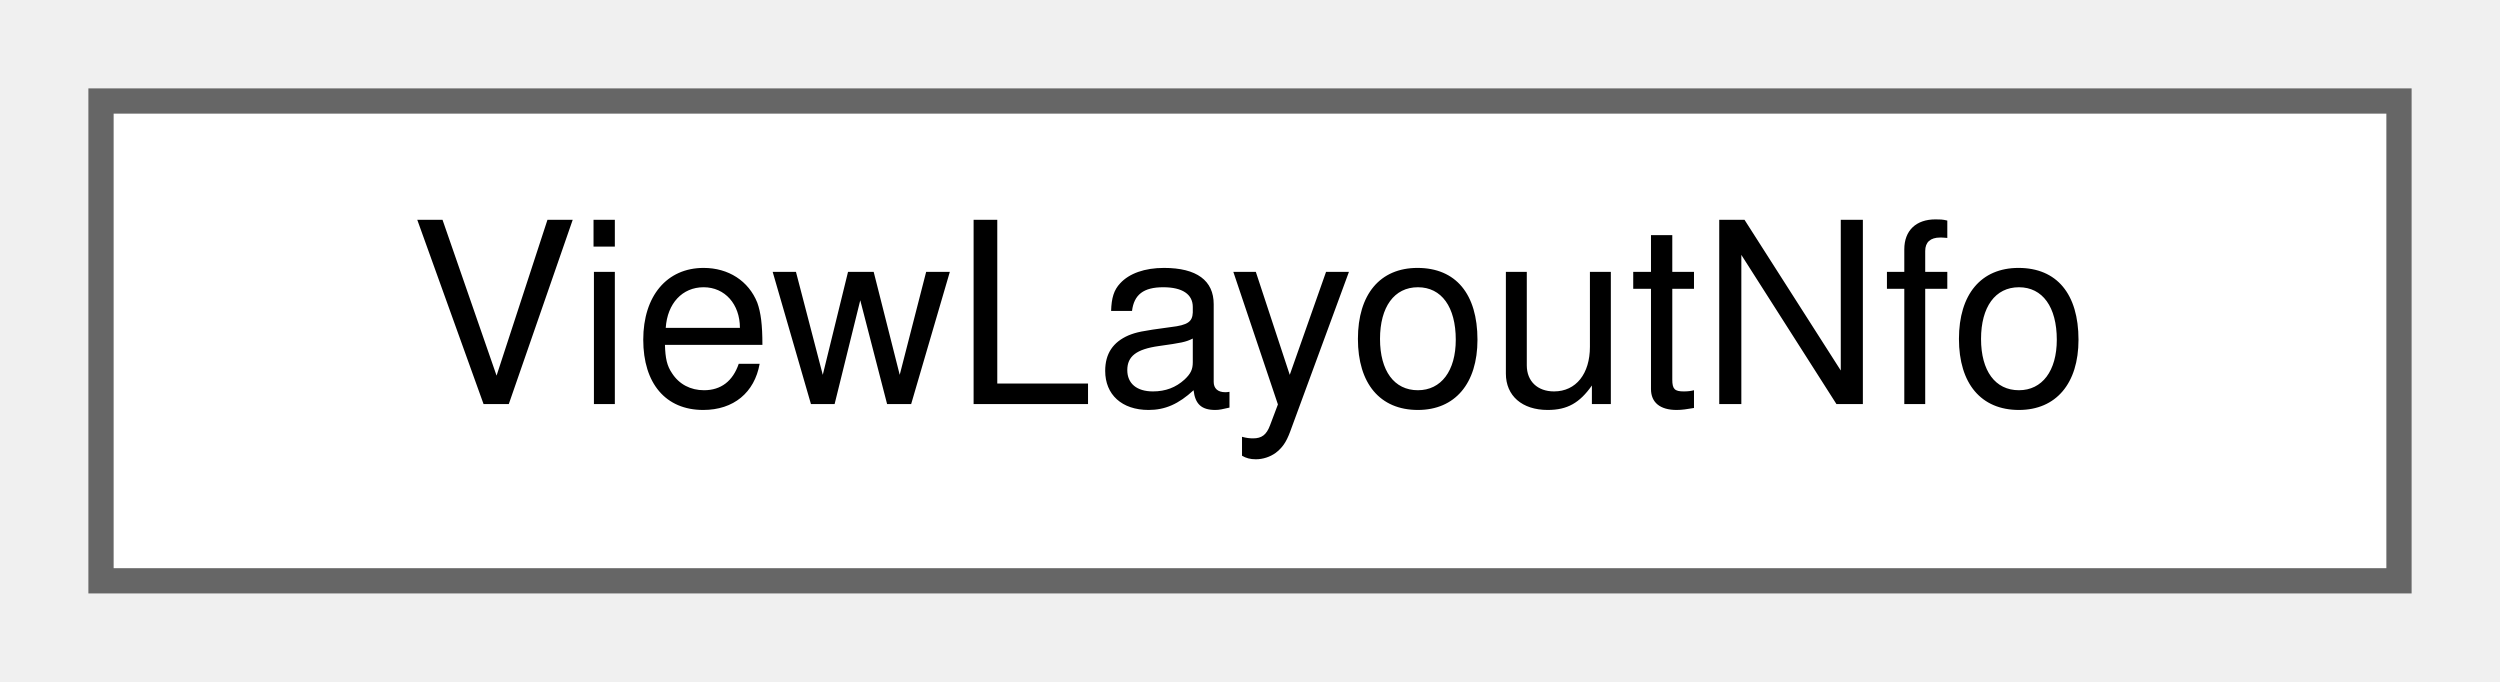
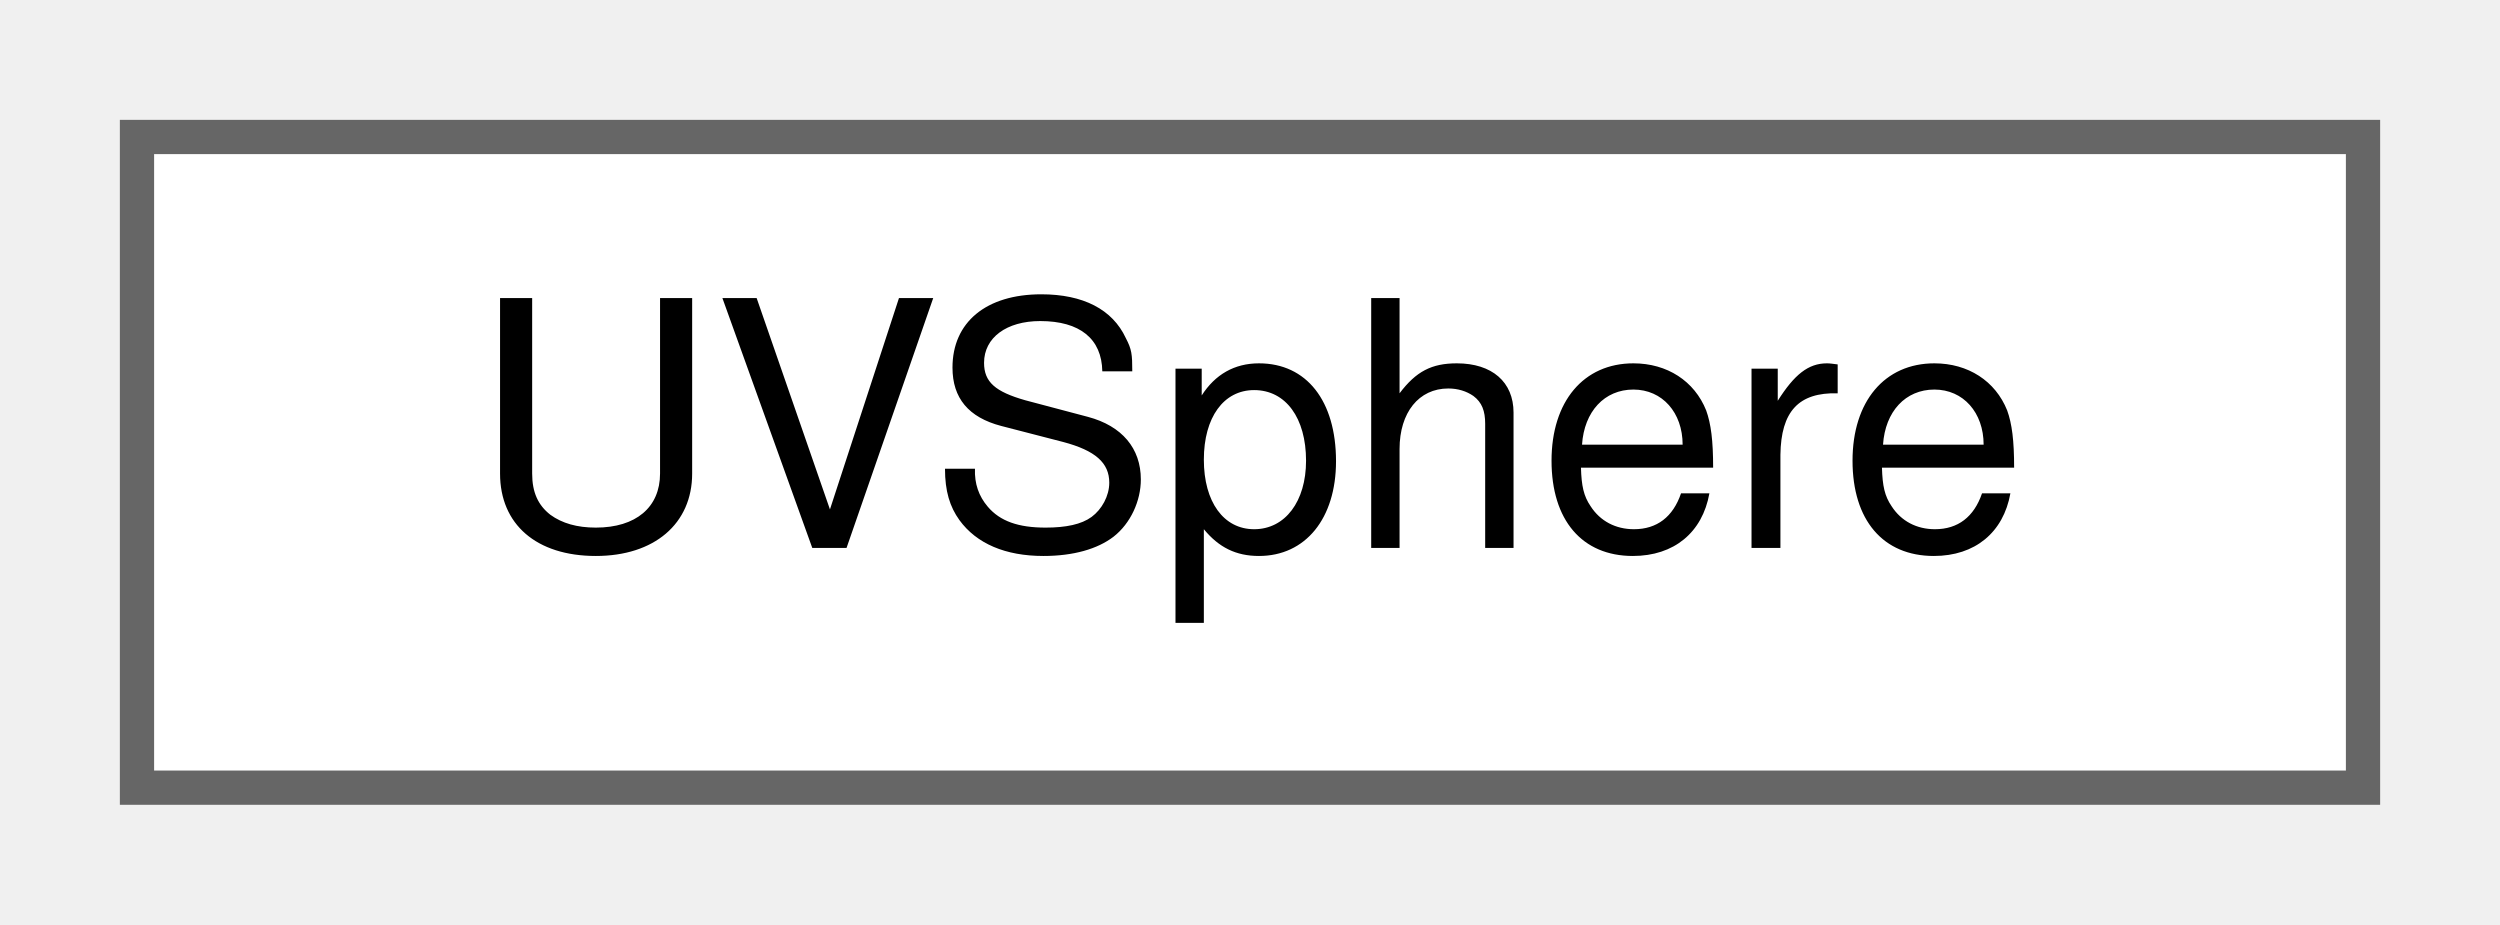
- <svg xmlns="http://www.w3.org/2000/svg" xmlns:xlink="http://www.w3.org/1999/xlink" width="99pt" height="27pt" viewBox="0.00 0.00 99.00 27.00">
+ <svg xmlns="http://www.w3.org/2000/svg" xmlns:xlink="http://www.w3.org/1999/xlink" width="73pt" height="27pt" viewBox="0.00 0.00 73.00 27.00">
  <g id="graph0" class="graph" transform="scale(1 1) rotate(0) translate(4 23)">
    <g id="node1" class="node">
      <g id="a_node1">
-         <a xlink:href="class_search_a_thing_1_1_open_g_l_1_1_g_u_i_1_1_view_layout_nfo.html" target="_top" xlink:title="Object that holds information about gl split view configuration.">
-           <polygon fill="white" stroke="#666666" points="91,-19 0,-19 0,0 91,0 91,-19" />
-           <text text-anchor="middle" x="45.5" y="-7" font-family="Helvetica,sans-Serif" font-size="10.00">ViewLayoutNfo</text>
+         <a xlink:href="class_search_a_thing_1_1_open_g_l_1_1_shapes_1_1_u_v_sphere.html" target="_top" xlink:title="UVSphere shape.">
+           <polygon fill="white" stroke="#666666" points="65,-19 0,-19 0,0 65,0 65,-19" />
+           <text text-anchor="middle" x="32.5" y="-7" font-family="Helvetica,sans-Serif" font-size="10.00">UVSphere</text>
        </a>
      </g>
    </g>
  </g>
</svg>
